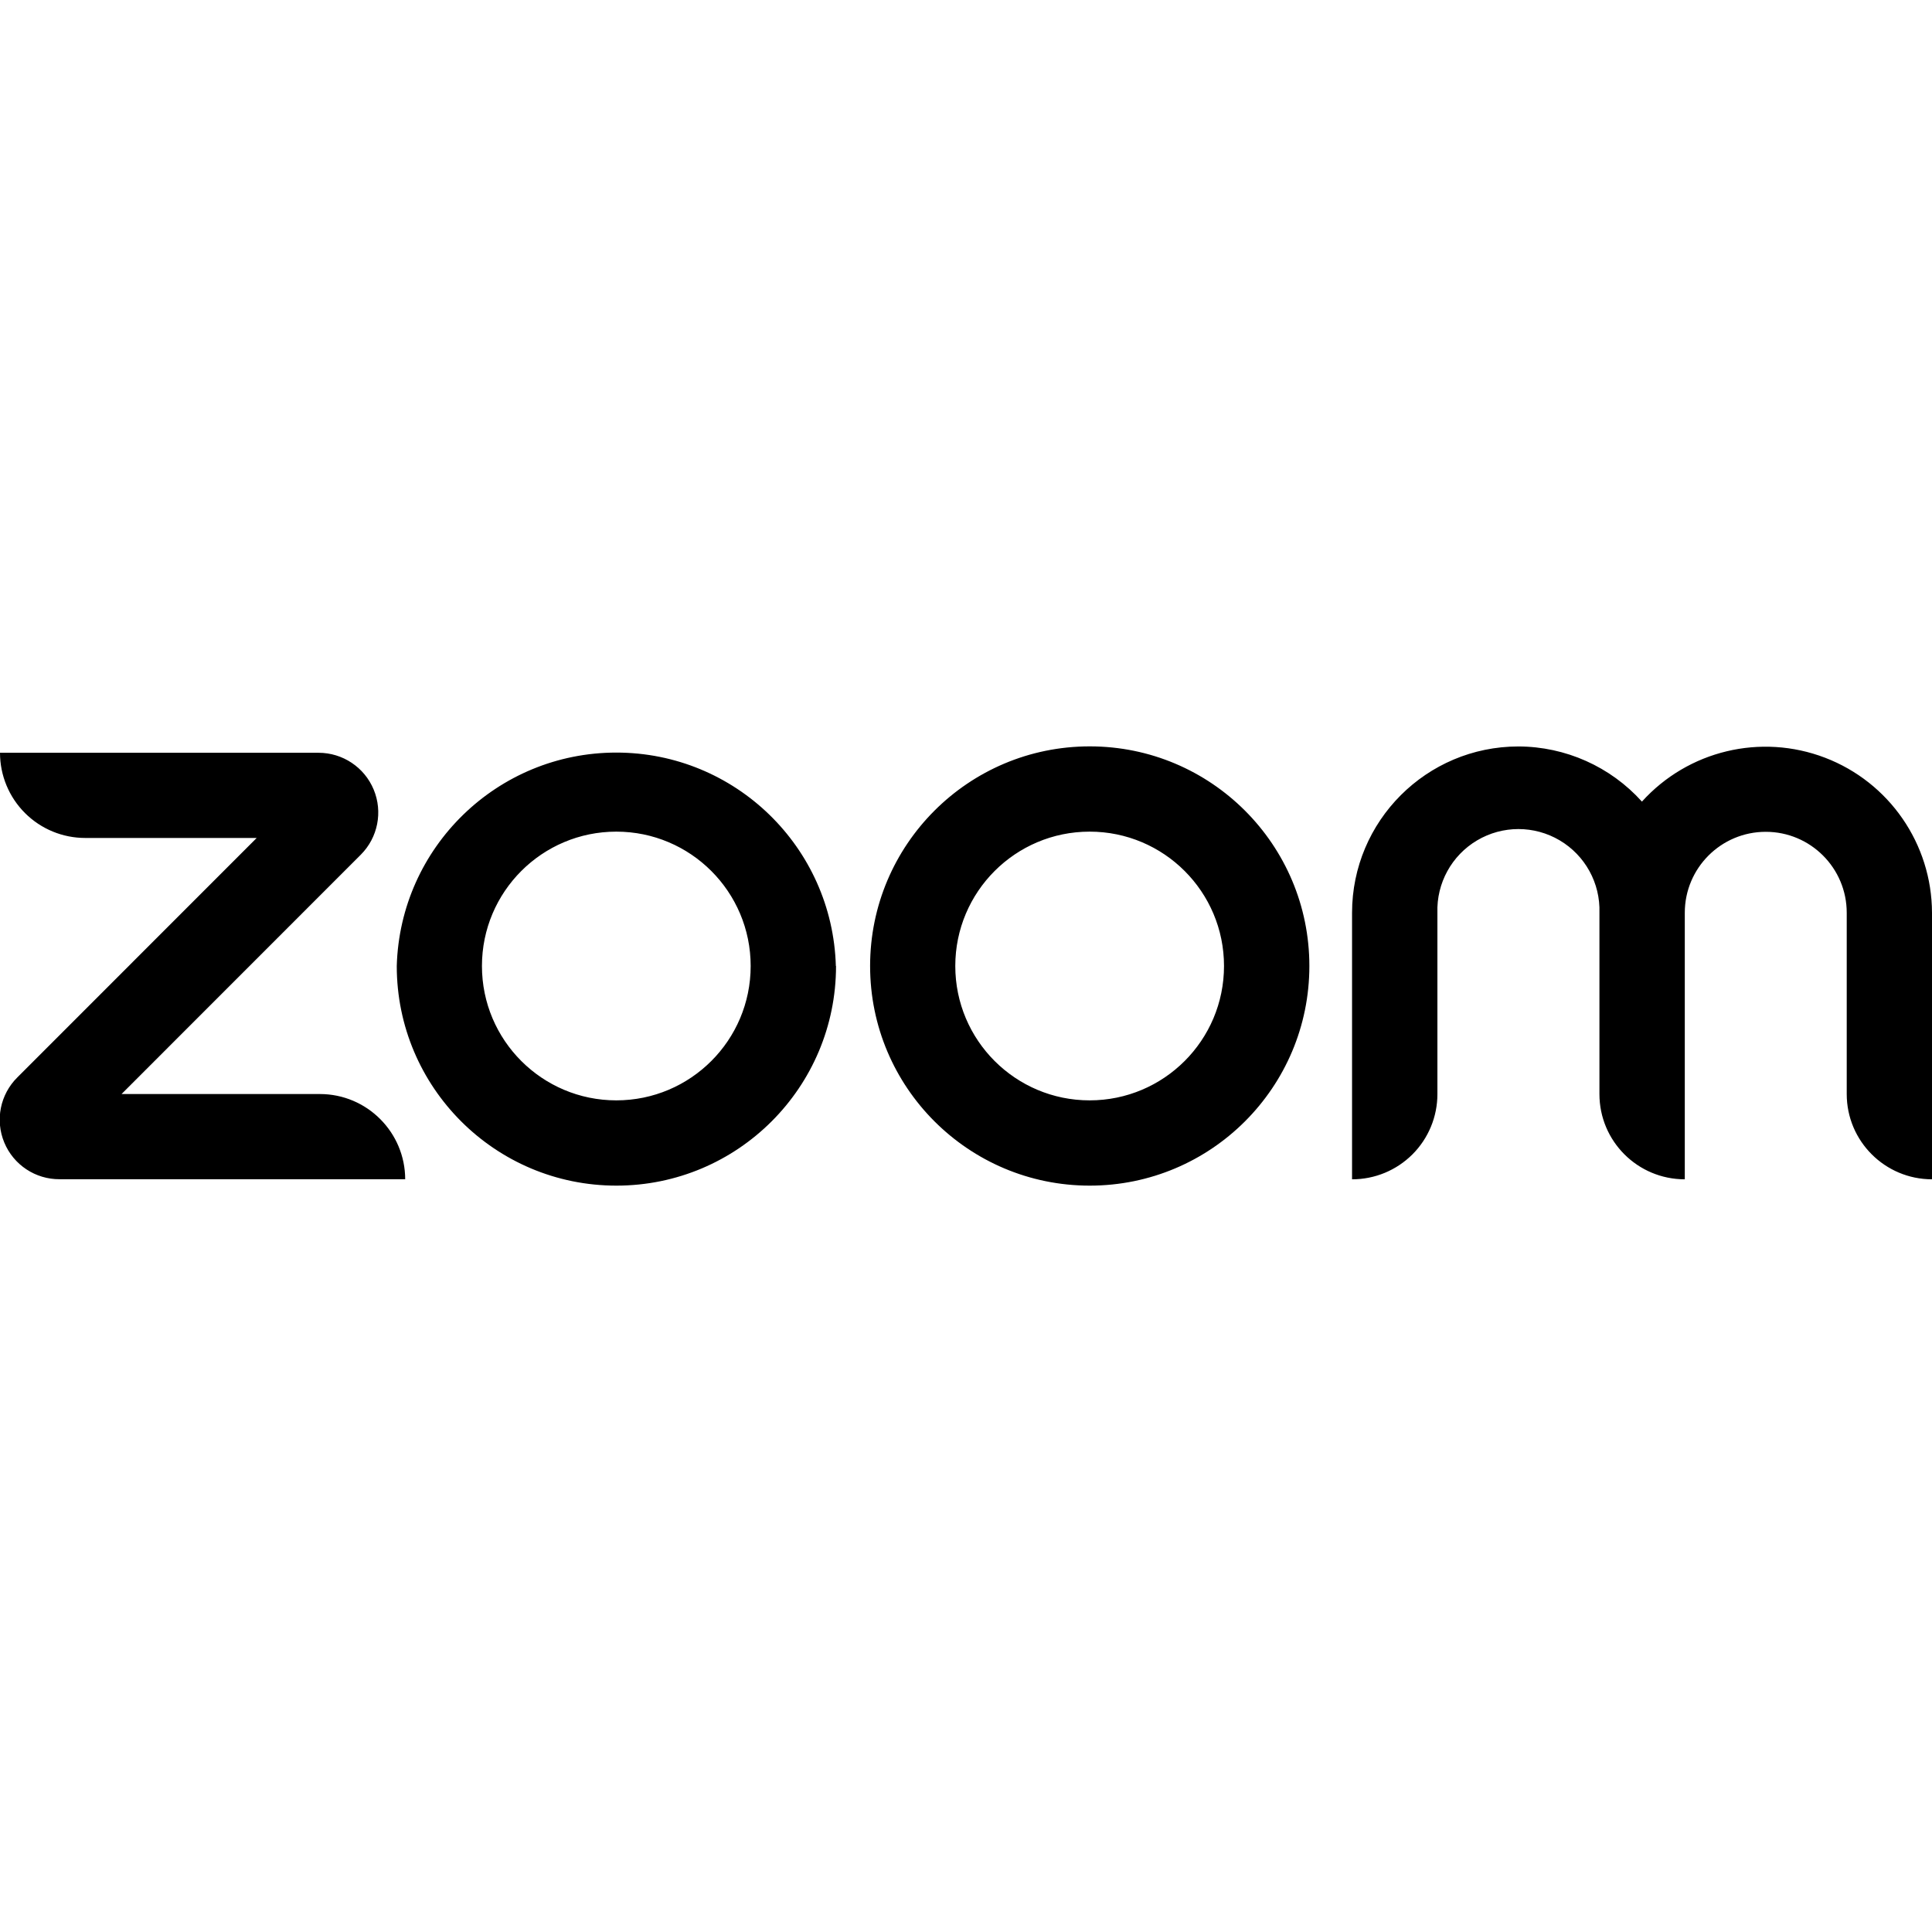
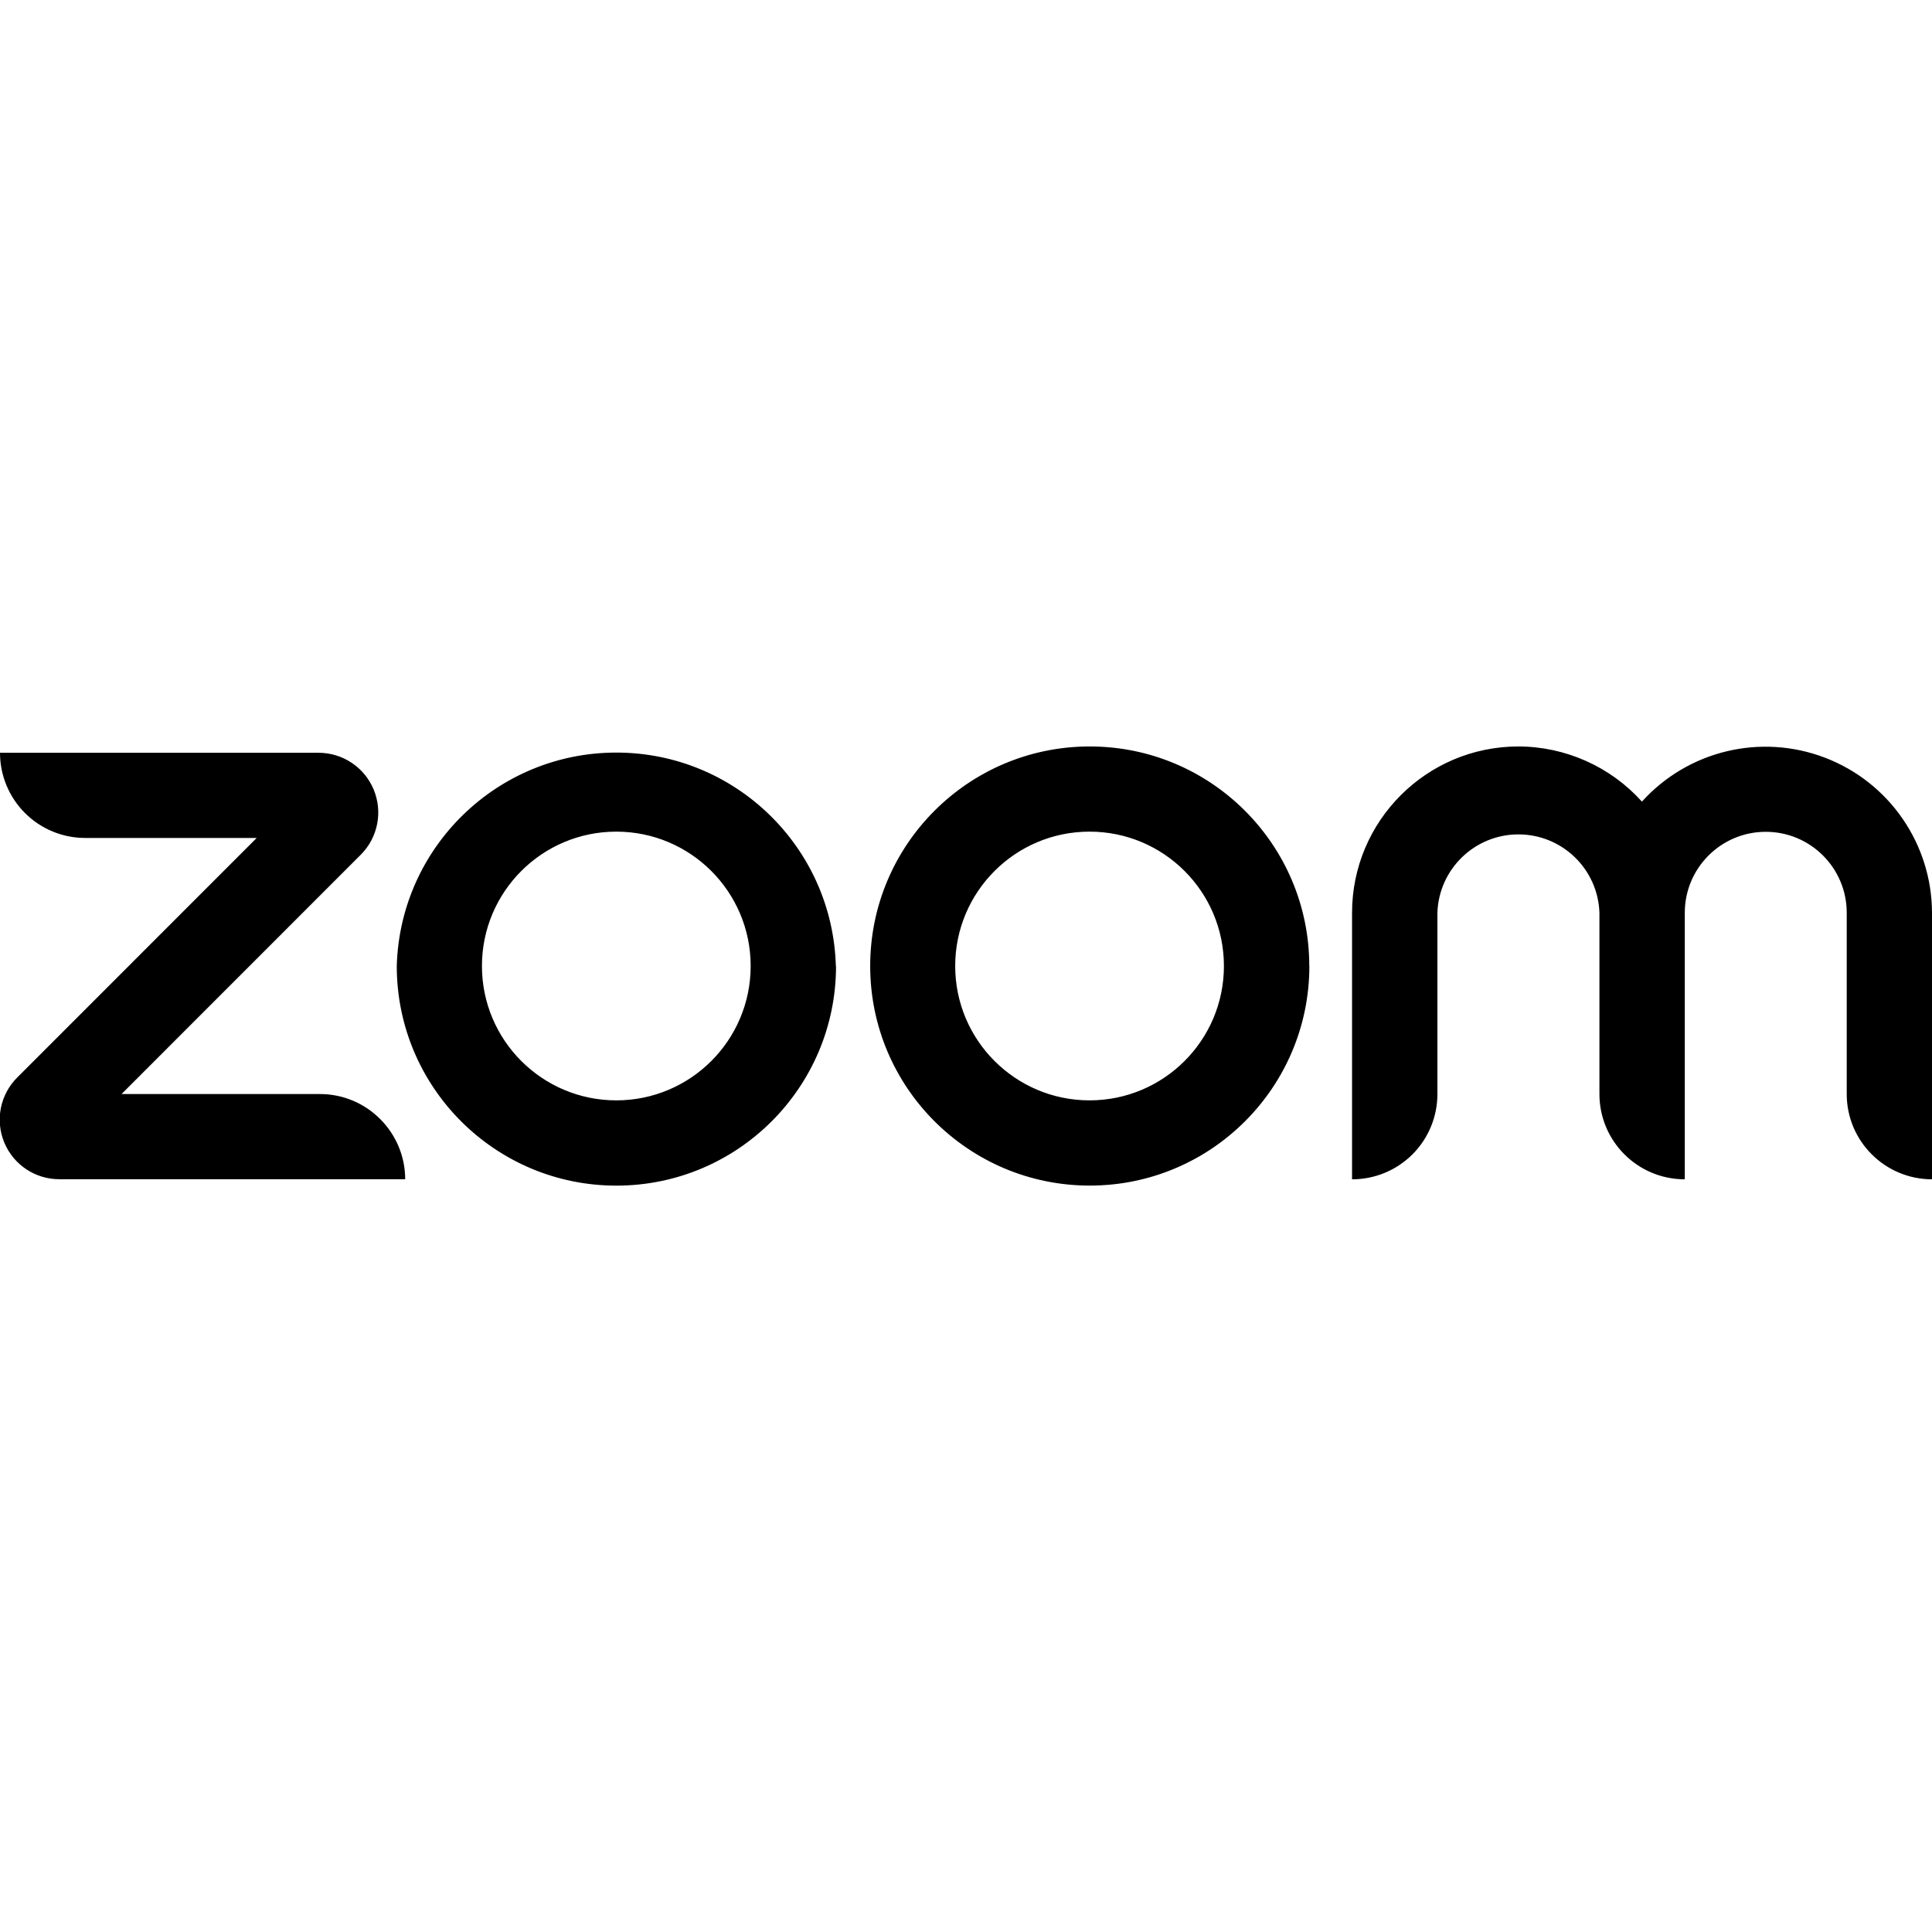
<svg xmlns="http://www.w3.org/2000/svg" fill="none" viewBox="0 0 22 22">
-   <path fill="currentColor" d="M4.614 13.428H.68a.678.678 0 0 1-.482-1.16l2.725-2.726H.972A.97.97 0 0 1 0 8.572h3.627a.68.68 0 0 1 .482 1.16l-2.725 2.726h2.259c.536 0 .971.436.971.972M22 10.393a1.896 1.896 0 0 0-3.303-1.265A1.9 1.9 0 0 0 17.29 8.5a1.895 1.895 0 0 0-1.894 1.894v3.035a.97.97 0 0 0 .972-.971v-2.064a.923.923 0 1 1 1.845 0v2.064c0 .537.435.971.972.971v-3.035a.922.922 0 0 1 1.844 0v2.064c0 .537.436.971.972.971zM14.91 11a2.5 2.5 0 1 1-5.002 0 2.5 2.5 0 0 1 5.002 0m-.972 0a1.53 1.53 0 1 0-3.06 0 1.53 1.53 0 0 0 3.06 0M9.52 11a2.501 2.501 0 1 1-5.002 0 2.501 2.501 0 0 1 5 0zm-.972 0a1.53 1.53 0 1 0-3.06 0 1.53 1.53 0 0 0 3.06 0" />
+   <g clip-path="url(#a)">
+     <path fill="currentColor" d="M4.614 13.428H.68a.678.678 0 0 1-.482-1.16l2.725-2.726H.972A.97.97 0 0 1 0 8.572h3.627a.68.68 0 0 1 .482 1.16l-2.725 2.726h2.259c.536 0 .971.436.971.972M22 10.393a1.896 1.896 0 0 0-3.303-1.265A1.9 1.9 0 0 0 17.29 8.5a1.895 1.895 0 0 0-1.894 1.894v3.035a.97.97 0 0 0 .972-.971v-2.064a.923.923 0 0 1 1.845 0v2.064c0 .537.435.971.972.971v-3.035a.922.922 0 0 1 1.844 0v2.064c0 .537.436.971.972.971zM14.91 11a2.5 2.5 0 1 1-5.001 0 2.5 2.5 0 0 1 5 0m-.972 0a1.53 1.53 0 1 0-3.06 0 1.53 1.53 0 0 0 3.06 0M9.52 11a2.501 2.501 0 1 1-5.002 0 2.501 2.501 0 0 1 5 0zm-.972 0a1.53 1.53 0 1 0-3.06 0 1.53 1.53 0 0 0 3.06 0" />
+   </g>
+   <defs>
+     <clipPath id="a">
+       <path fill="currentColor" d="M0 0h22v22H0z" />
+     </clipPath>
+   </defs>
</svg>
